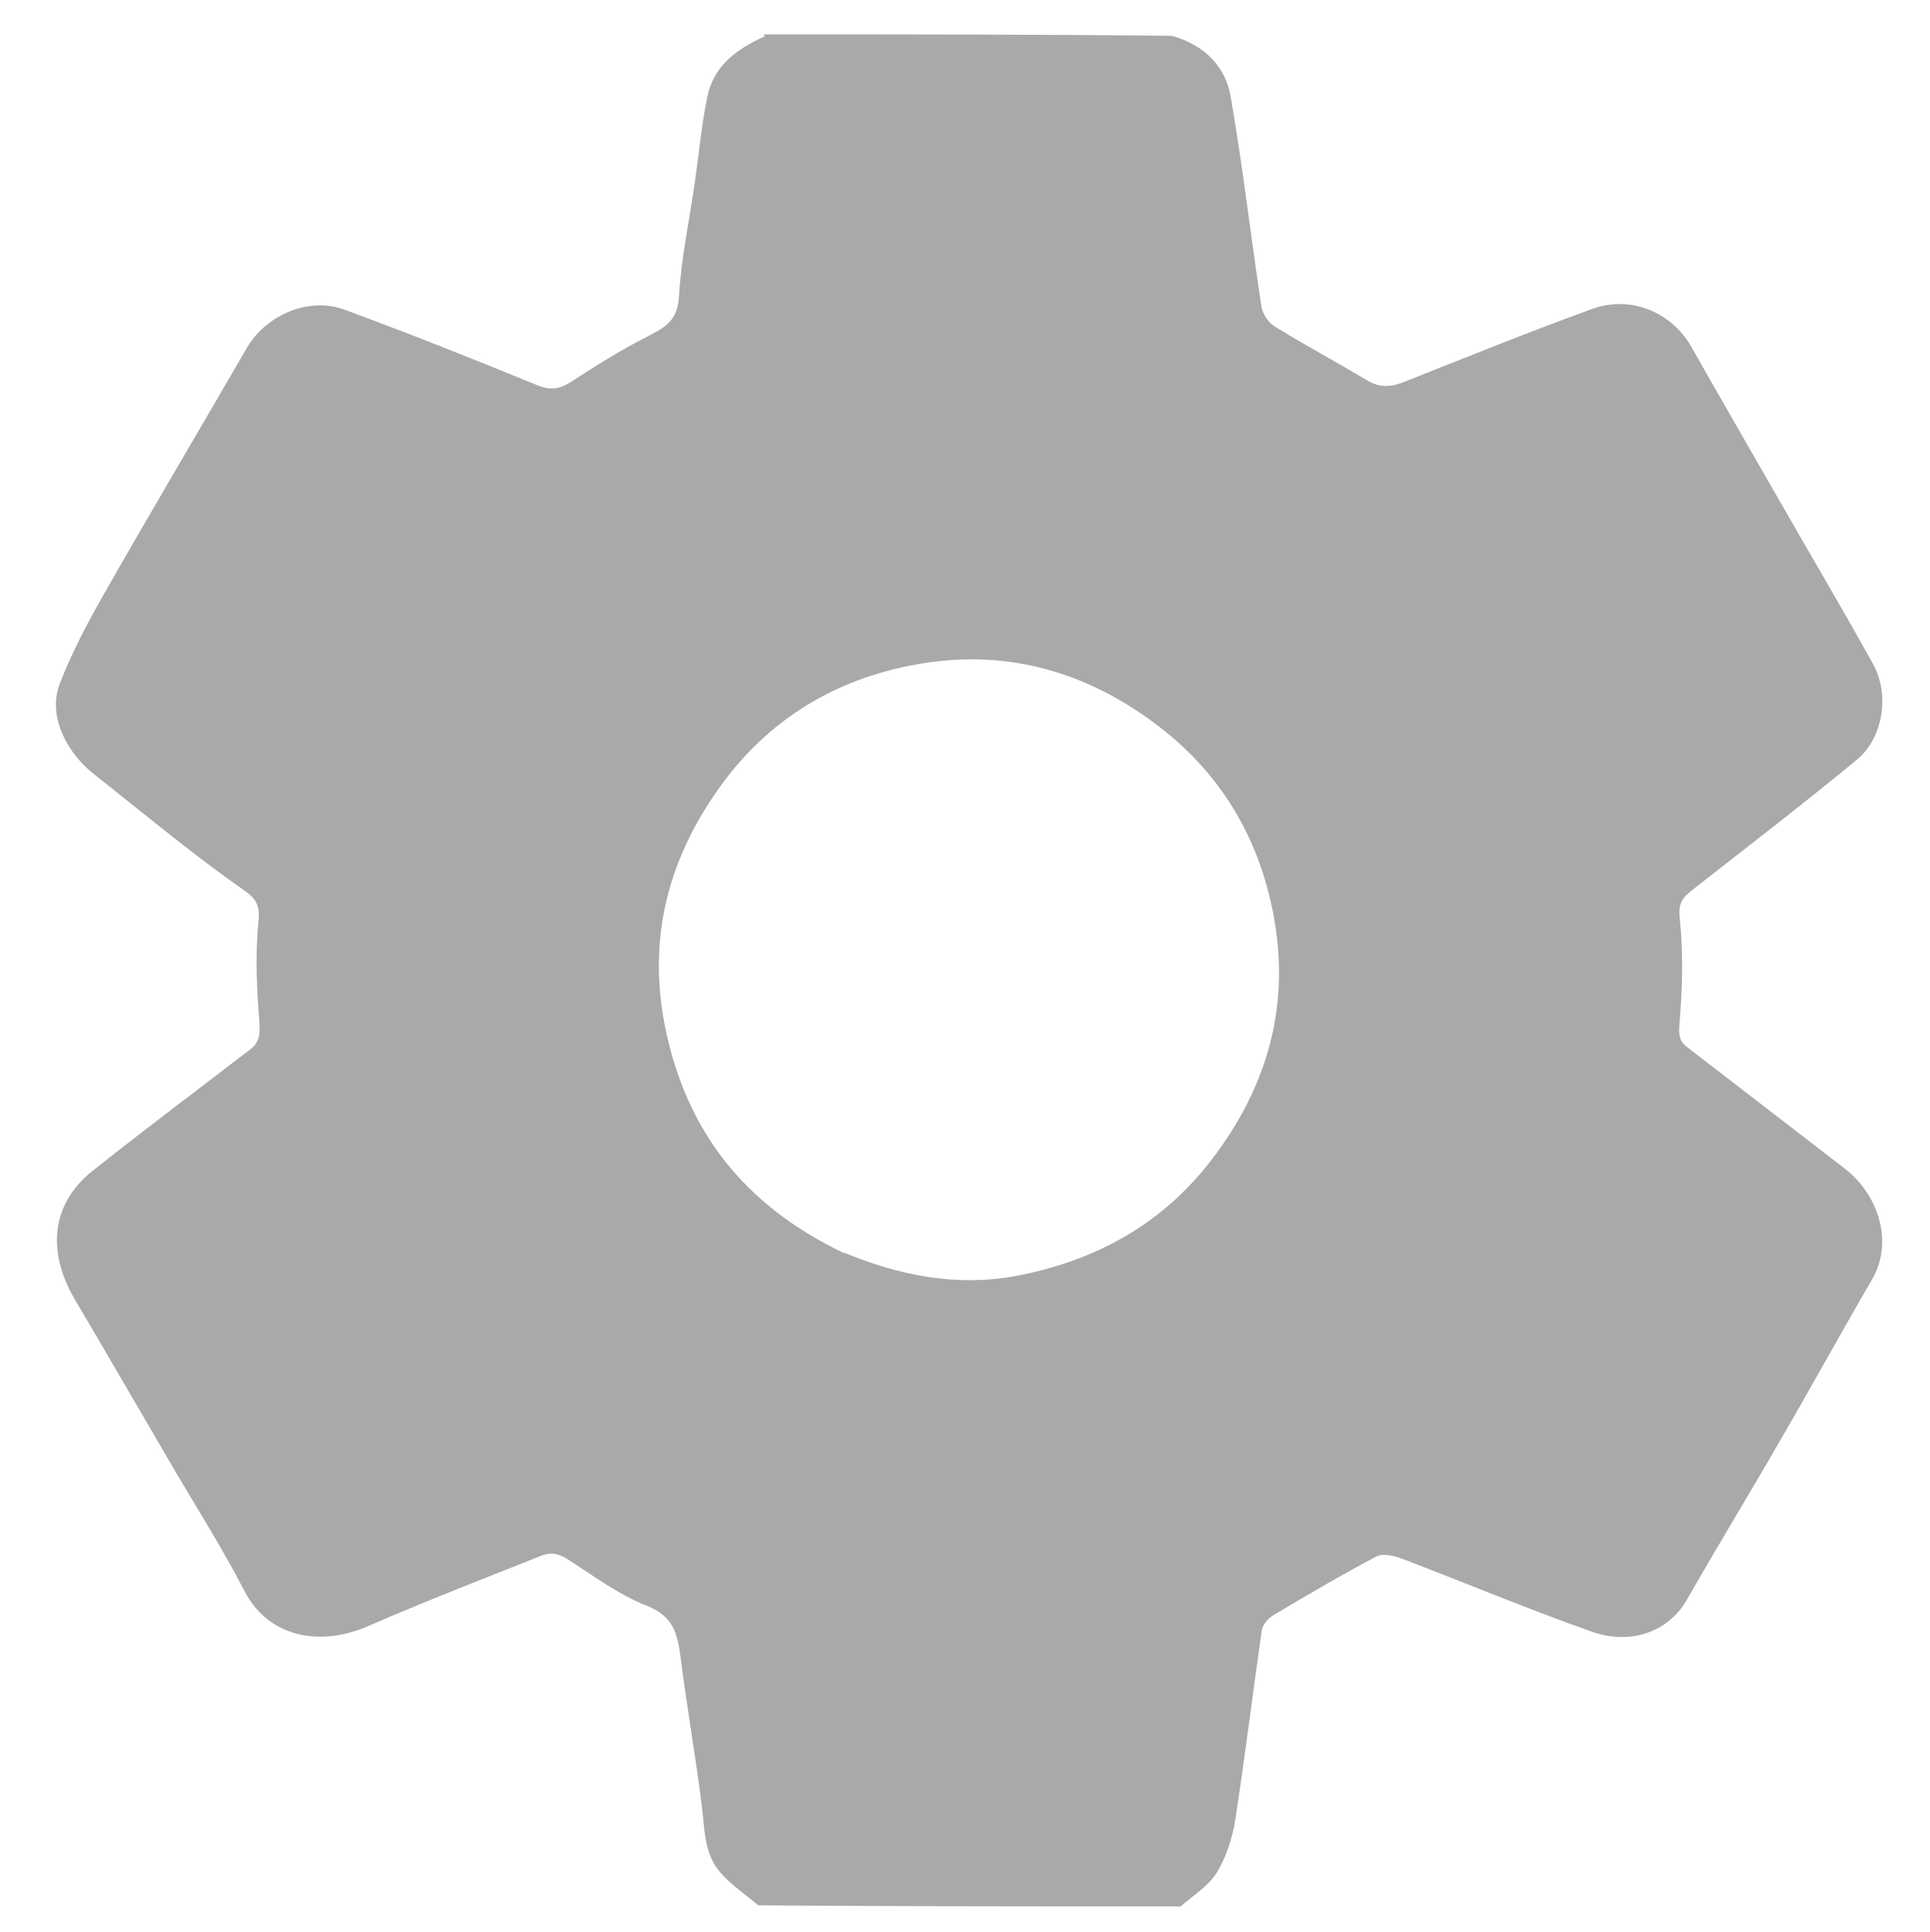
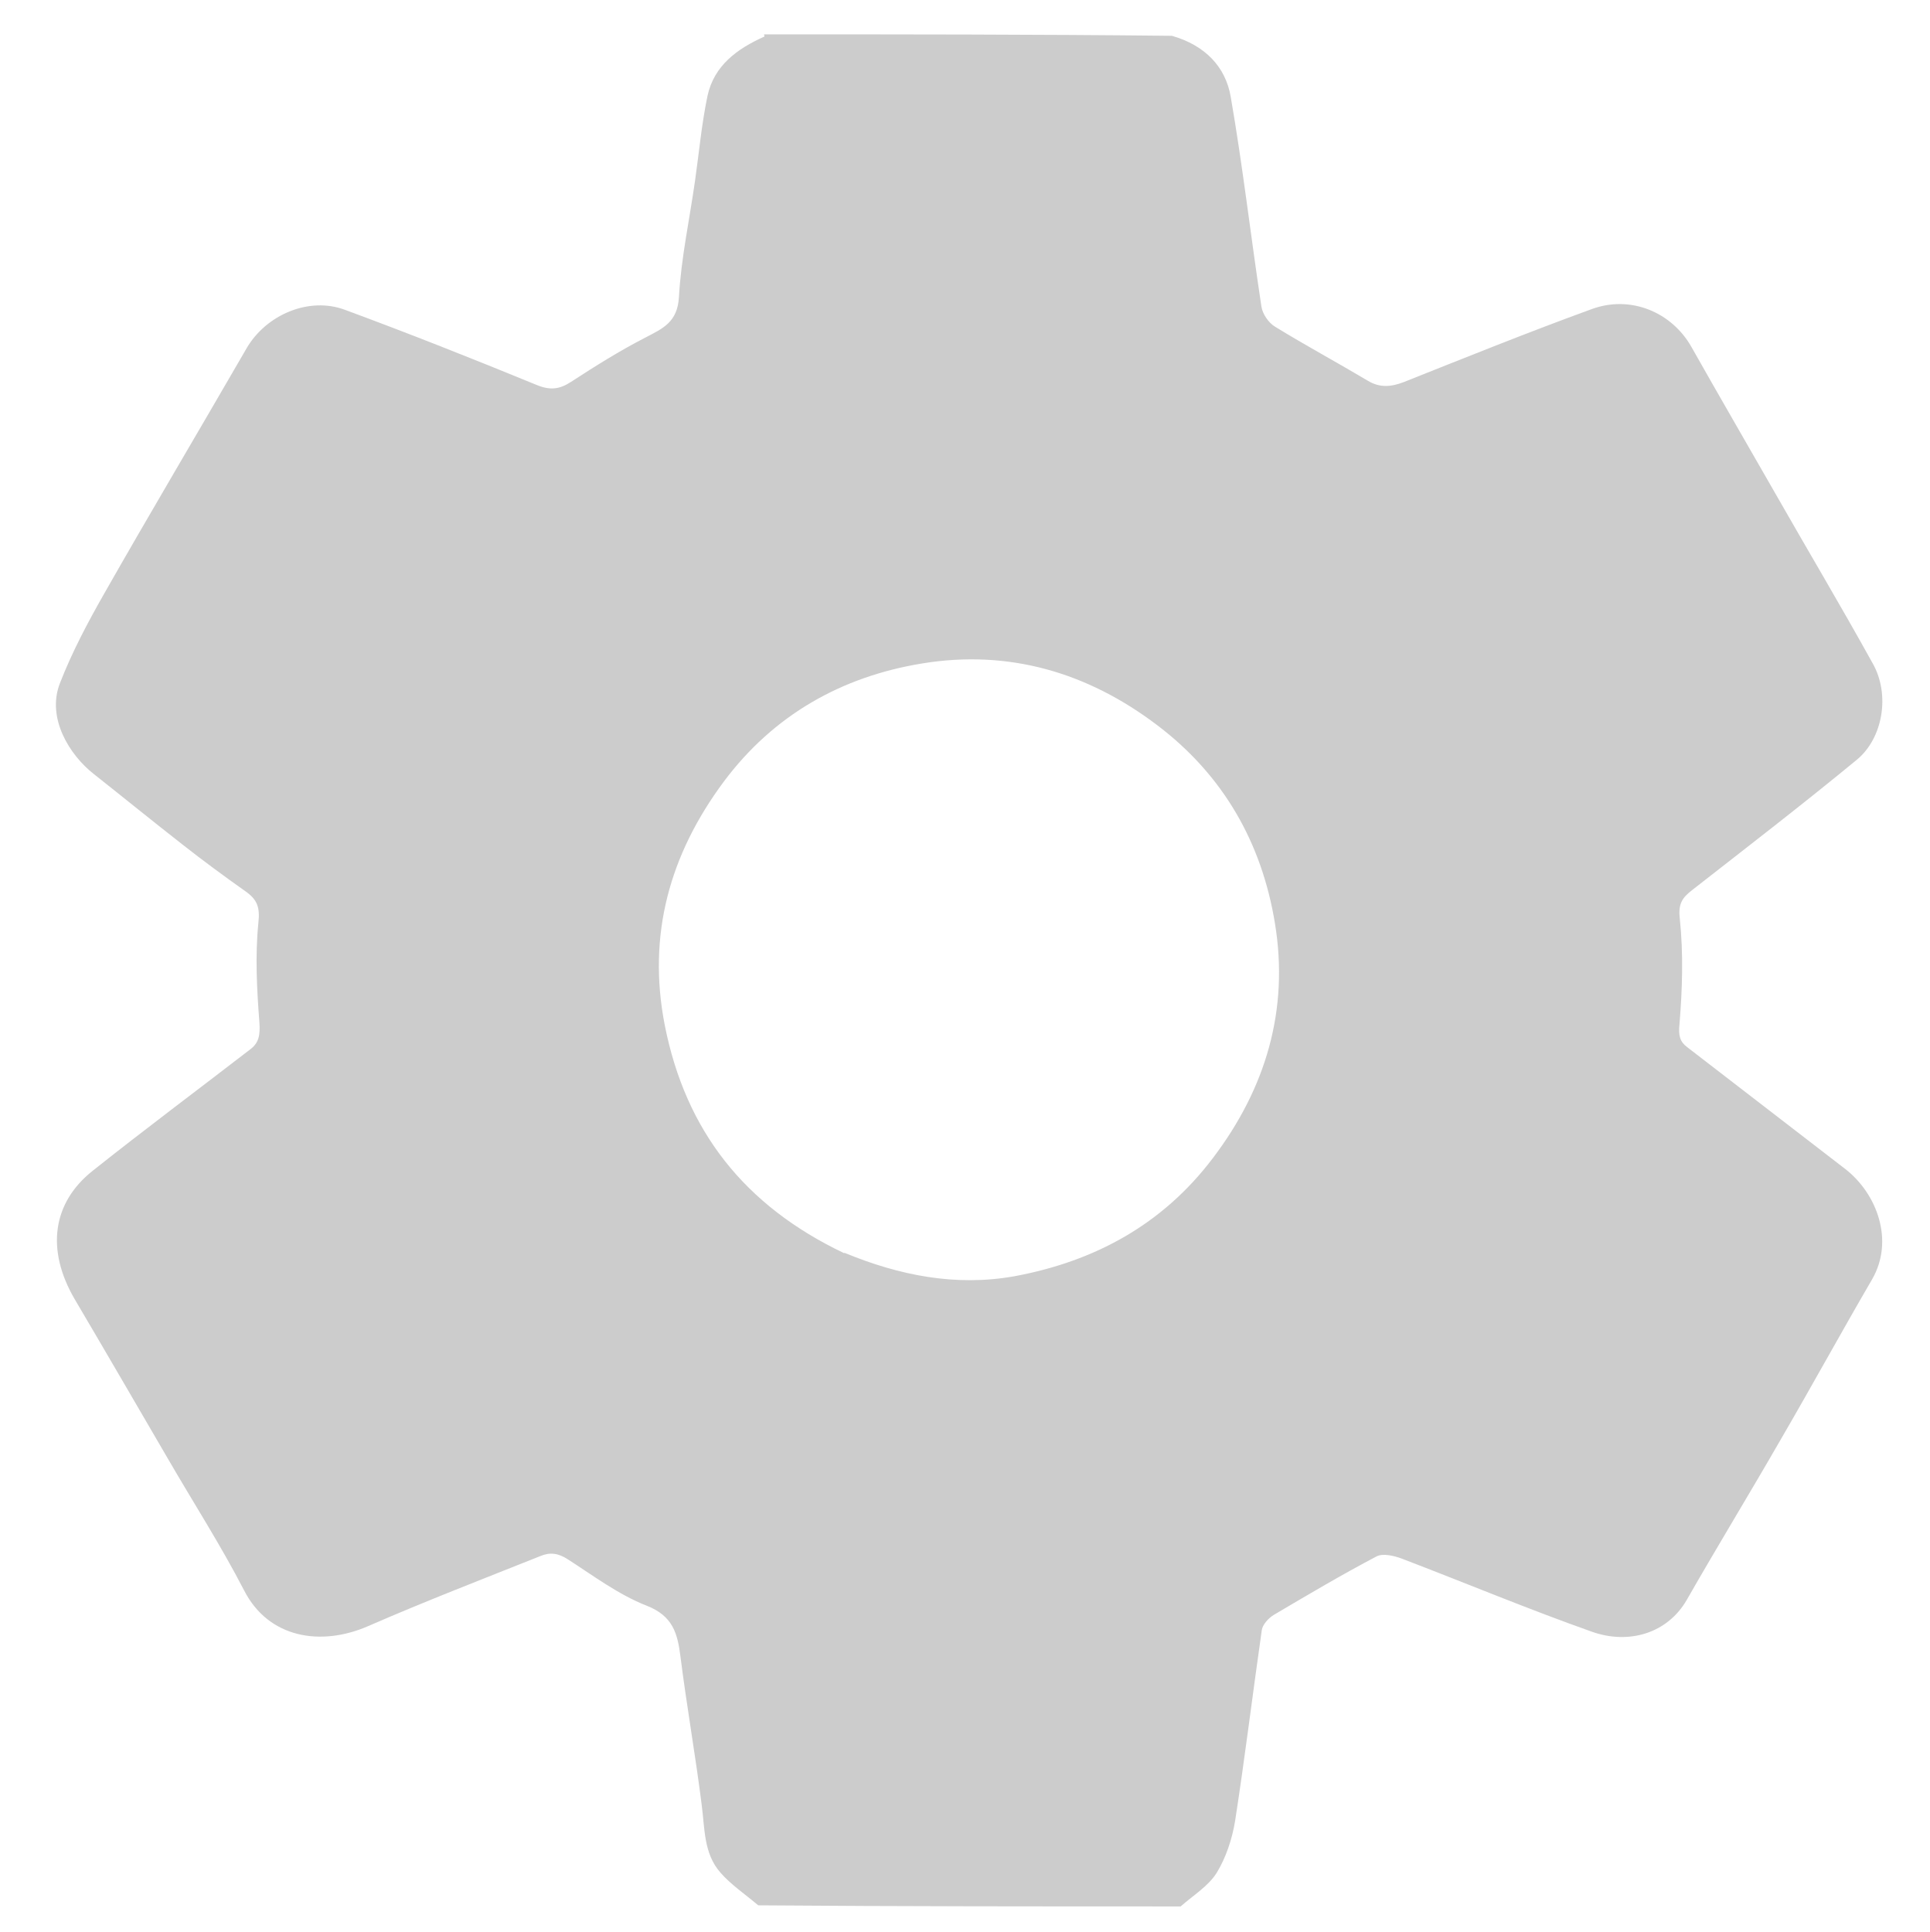
- <svg xmlns="http://www.w3.org/2000/svg" version="1.1" viewBox="0 0 528.1 528.8">
+ <svg xmlns="http://www.w3.org/2000/svg" id="Layer_1" version="1.1" viewBox="0 0 528.1 528.8">
  <defs>
    <style>
-       .cls-1 {
-         fill: #a9a9a9;
+       .st0 {
+         fill: #ccc;
      }
    </style>
  </defs>
-   <g>
-     <g id="Layer_1">
-       <path class="cls-1" d="M209.1,9.4c37,0,74,0,111.6.4,9.1,2.6,14.7,8.5,16.1,16.7,3.3,19,5.5,38.3,8.4,57.4.3,2,1.9,4.4,3.7,5.5,8.3,5.1,17,9.8,25.4,14.8,3.3,2,6.4,1.7,9.8.4,17.1-6.8,34.2-13.7,51.5-20,10.6-3.9,21.9.8,27.3,10.4,7.4,13.1,15,26.2,22.5,39.3,9,15.8,18.3,31.4,27.1,47.3,4.8,8.5,2.8,20.4-4.3,26.3-14.8,12.2-30,23.9-45.1,35.7-2.7,2.1-3.9,3.7-3.4,7.9,1,9.5.7,19.3-.1,28.9-.3,3,.1,4.7,2.1,6.2l43.2,33.3c8.7,6.7,13.6,19.6,7.4,30.3-8.5,14.6-16.6,29.4-25.1,44-8.4,14.6-17.2,29-25.6,43.7-5.3,9.2-15.9,12.3-26,8.7-17.5-6.2-34.7-13.4-52-20-2.1-.8-5.2-1.5-6.9-.6-9.5,5-18.8,10.5-28.1,16-1.5.9-3.1,2.7-3.3,4.2-2.5,17.4-4.6,34.8-7.3,52.2-.8,4.9-2.5,10.1-5.1,14.3-2.3,3.6-6.4,6.1-9.8,9.1-38.4,0-76.7,0-115.6-.3-3.8-3.2-7.5-5.7-10.3-8.9-4.7-5.3-4.3-12.2-5.2-18.8-1.7-13.5-4.1-27-5.8-40.5-.8-6.3-2.1-11-9.2-13.8-7.7-3-14.6-8.2-21.6-12.7-2.6-1.7-4.9-2-7.5-.9-15.8,6.3-31.6,12.4-47.2,19.2-12.9,5.6-27.2,3.3-33.9-9.8-6.4-12.4-14-24.2-21-36.3-8.4-14.4-16.8-28.9-25.3-43.3-8.1-13.8-6-26.6,4.8-35.2,14.2-11.3,28.8-22.2,43.2-33.3,2.4-1.8,2.7-4,2.5-7.2-.7-9.1-1.2-18.3-.3-27.3.5-4.4-.3-6.5-3.6-8.8-5.8-4.1-11.5-8.3-17.1-12.7-8.2-6.4-16.3-13-24.4-19.4-6.6-5.2-12.9-15.3-9.2-24.8,3.3-8.5,7.6-16.6,12.1-24.5,12.8-22.5,26-44.7,39-67.2,5.3-9.1,17-14.2,26.9-10.5,17.6,6.5,35,13.4,52.3,20.5,3.8,1.6,6.4,1.3,9.6-.8,6.6-4.3,13.3-8.5,20.3-12.1,4.8-2.5,8.8-4.2,9.2-11.1.6-10.7,2.9-21.2,4.4-31.8,1.1-7.7,1.8-15.5,3.4-23.2,1.8-8.4,8.2-13,15.6-16.3M231.1,342.9c15,6.2,30.5,9.3,46.6,6.4,22-4.1,40.5-14.2,54.2-32.3,14.5-19.1,20.9-40.6,17-64.3-3.6-22-14.1-40.5-32.2-54.2-19.1-14.5-40.7-20.8-64.4-16.9-22,3.6-40.6,14.1-54.2,32.3-14.8,19.9-21,41.9-16.2,66.6,5.7,29,21.8,49.5,49.1,62.5h0Z" />
-     </g>
+   <g id="Layer_11" data-name="Layer_1">
+     <path class="st0" d="M209.1,9.4c37,0,74,0,111.6.4,9.1,2.6,14.7,8.5,16.1,16.7,3.3,19,5.5,38.3,8.4,57.4.3,2,1.9,4.4,3.7,5.5,8.3,5.1,17,9.8,25.4,14.8,3.3,2,6.4,1.7,9.8.4,17.1-6.8,34.2-13.7,51.5-20,10.6-3.9,21.9.8,27.3,10.4,7.4,13.1,15,26.2,22.5,39.3,9,15.8,18.3,31.4,27.1,47.3,4.8,8.5,2.8,20.4-4.3,26.3-14.8,12.2-30,23.9-45.1,35.7-2.7,2.1-3.9,3.7-3.4,7.9,1,9.5.7,19.3-.1,28.9-.3,3,.1,4.7,2.1,6.2l43.2,33.3c8.7,6.7,13.6,19.6,7.4,30.3-8.5,14.6-16.6,29.4-25.1,44-8.4,14.6-17.2,29-25.6,43.7-5.3,9.2-15.9,12.3-26,8.7-17.5-6.2-34.7-13.4-52-20-2.1-.8-5.2-1.5-6.9-.6-9.5,5-18.8,10.5-28.1,16-1.5.9-3.1,2.7-3.3,4.2-2.5,17.4-4.6,34.8-7.3,52.2-.8,4.9-2.5,10.1-5.1,14.3-2.3,3.6-6.4,6.1-9.8,9.1-38.4,0-76.7,0-115.6-.3-3.8-3.2-7.5-5.7-10.3-8.9-4.7-5.3-4.3-12.2-5.2-18.8-1.7-13.5-4.1-27-5.8-40.5-.8-6.3-2.1-11-9.2-13.8-7.7-3-14.6-8.2-21.6-12.7-2.6-1.7-4.9-2-7.5-.9-15.8,6.3-31.6,12.4-47.2,19.2-12.9,5.6-27.2,3.3-33.9-9.8-6.4-12.4-14-24.2-21-36.3-8.4-14.4-16.8-28.9-25.3-43.3-8.1-13.8-6-26.6,4.8-35.2,14.2-11.3,28.8-22.2,43.2-33.3,2.4-1.8,2.7-4,2.5-7.2-.7-9.1-1.2-18.3-.3-27.3.5-4.4-.3-6.5-3.6-8.8-5.8-4.1-11.5-8.3-17.1-12.7-8.2-6.4-16.3-13-24.4-19.4-6.6-5.2-12.9-15.3-9.2-24.8,3.3-8.5,7.6-16.6,12.1-24.5,12.8-22.5,26-44.7,39-67.2,5.3-9.1,17-14.2,26.9-10.5,17.6,6.5,35,13.4,52.3,20.5,3.8,1.6,6.4,1.3,9.6-.8,6.6-4.3,13.3-8.5,20.3-12.1,4.8-2.5,8.8-4.2,9.2-11.1.6-10.7,2.9-21.2,4.4-31.8,1.1-7.7,1.8-15.5,3.4-23.2,1.8-8.4,8.2-13,15.6-16.3M231.1,342.9c15,6.2,30.5,9.3,46.6,6.4,22-4.1,40.5-14.2,54.2-32.3,14.5-19.1,20.9-40.6,17-64.3-3.6-22-14.1-40.5-32.2-54.2-19.1-14.5-40.7-20.8-64.4-16.9-22,3.6-40.6,14.1-54.2,32.3-14.8,19.9-21,41.9-16.2,66.6,5.7,29,21.8,49.5,49.1,62.5h0Z" />
  </g>
</svg>
